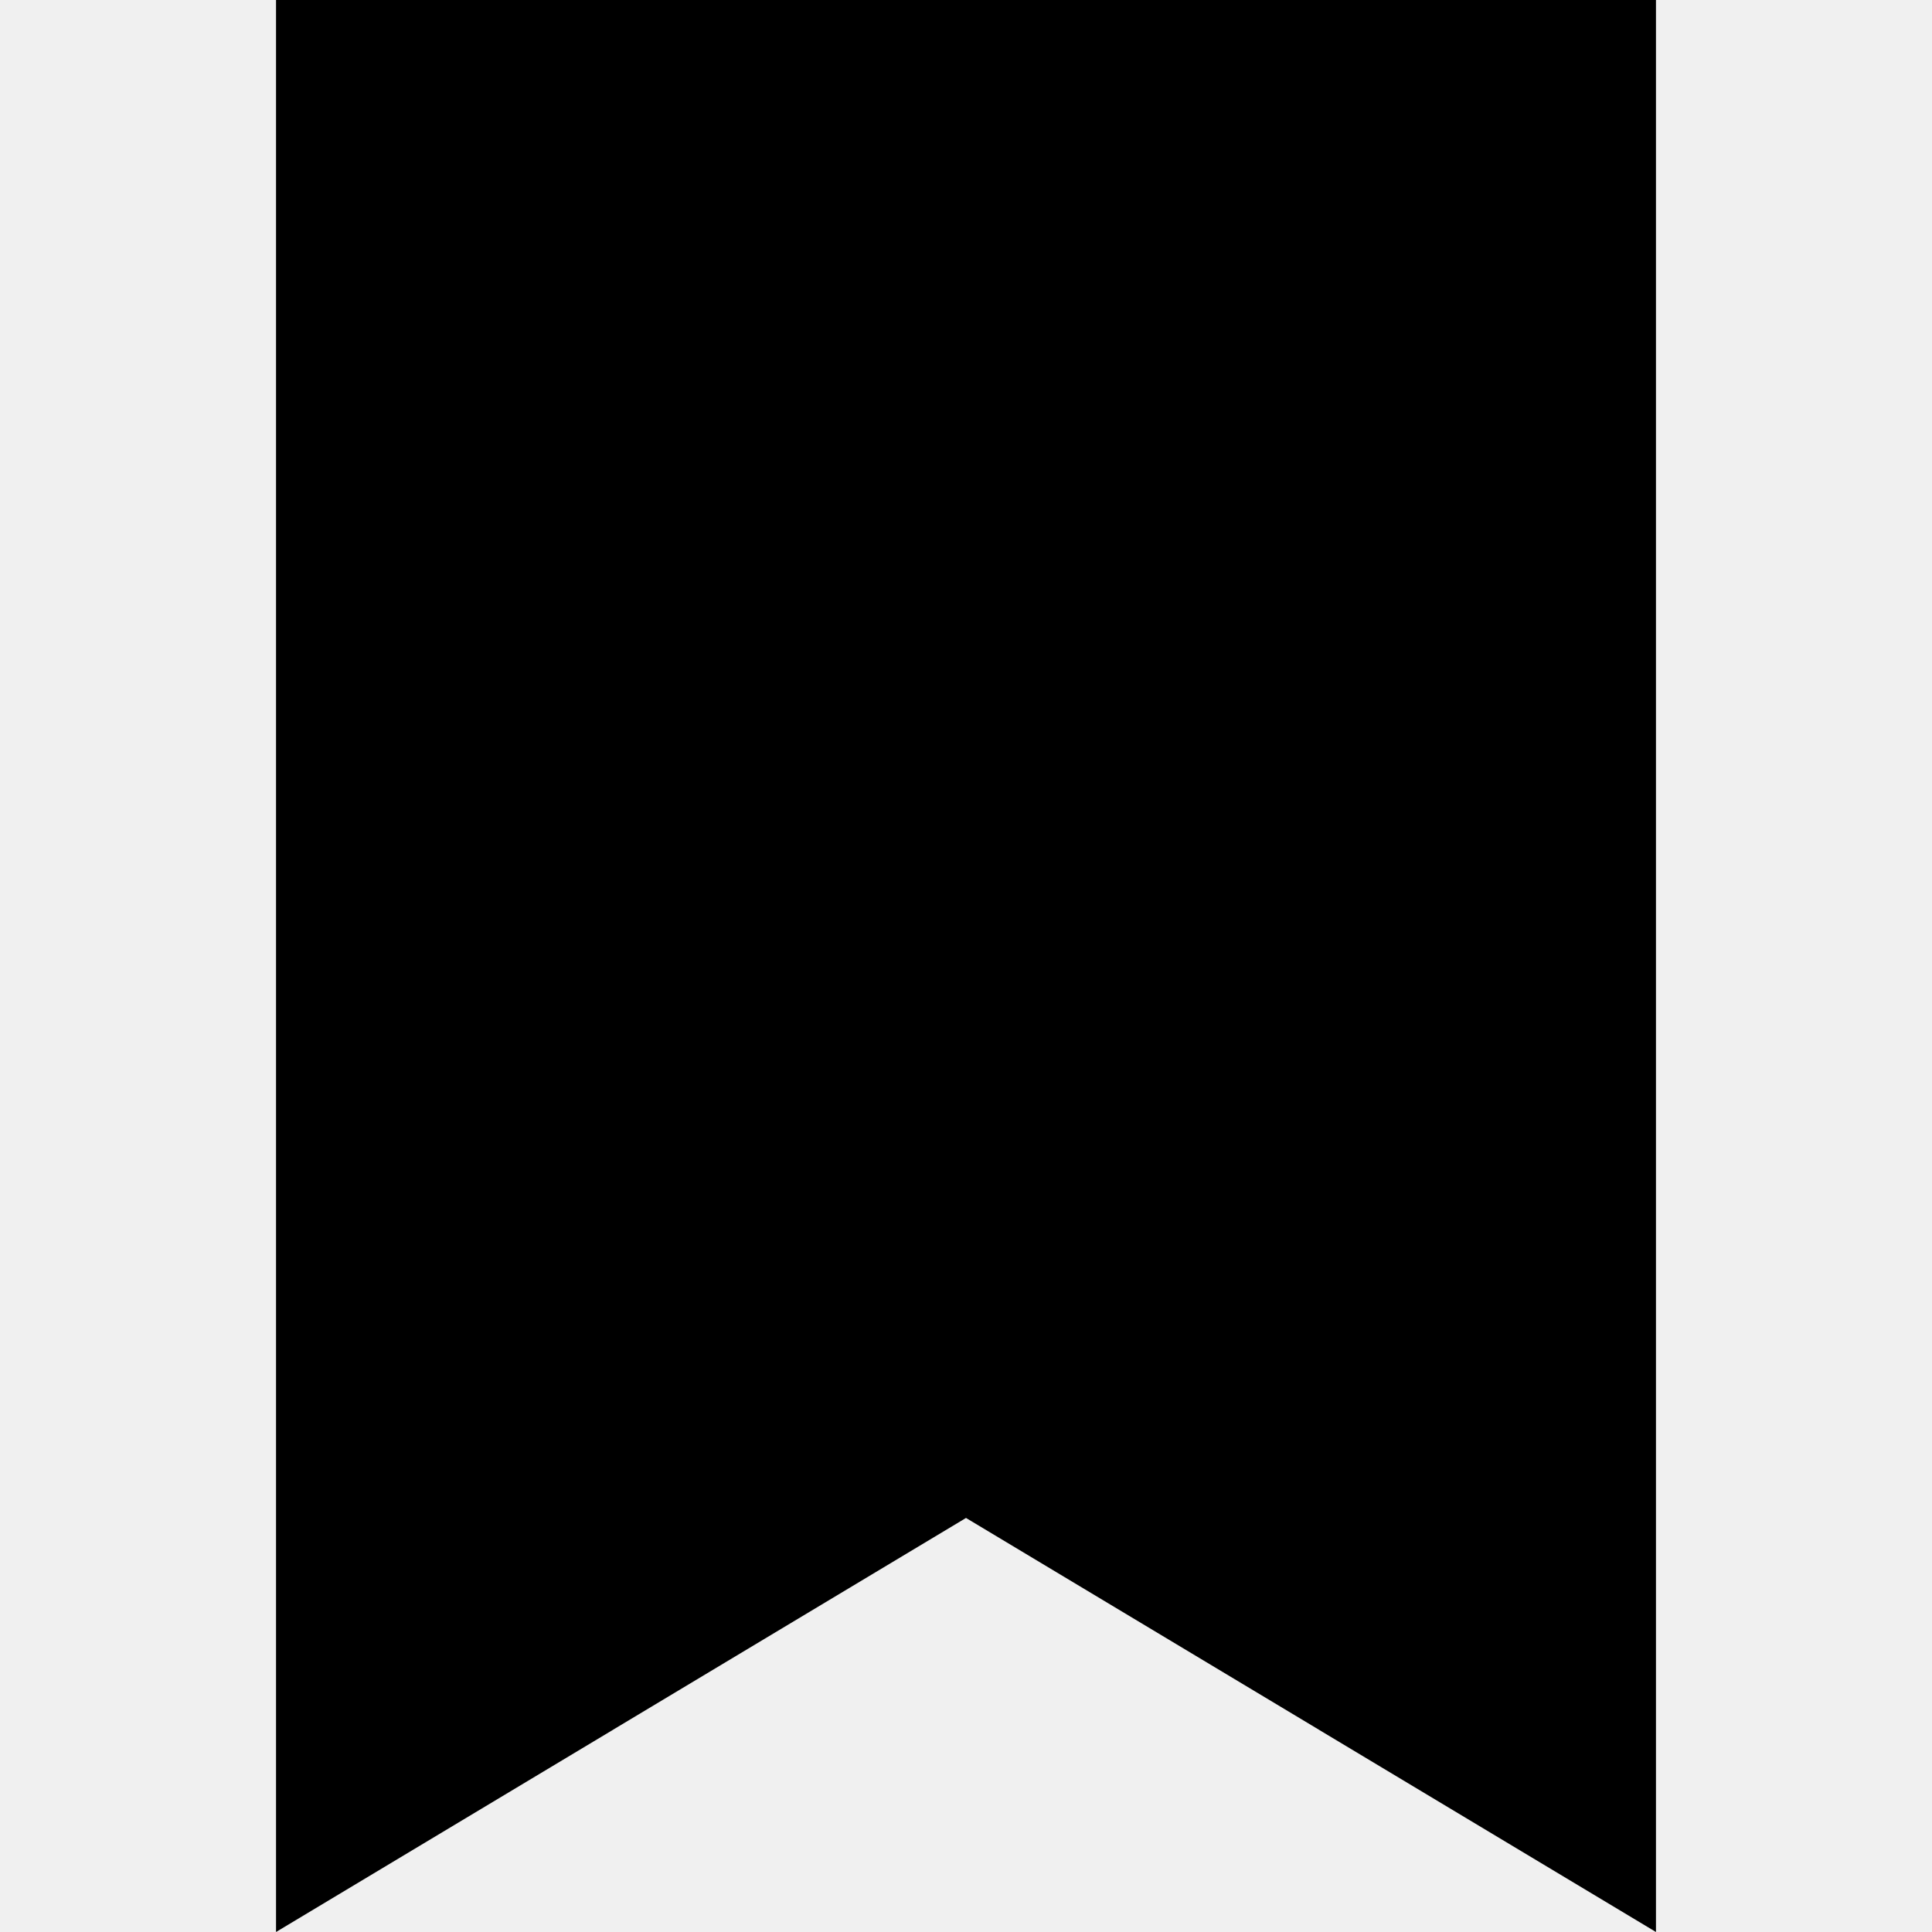
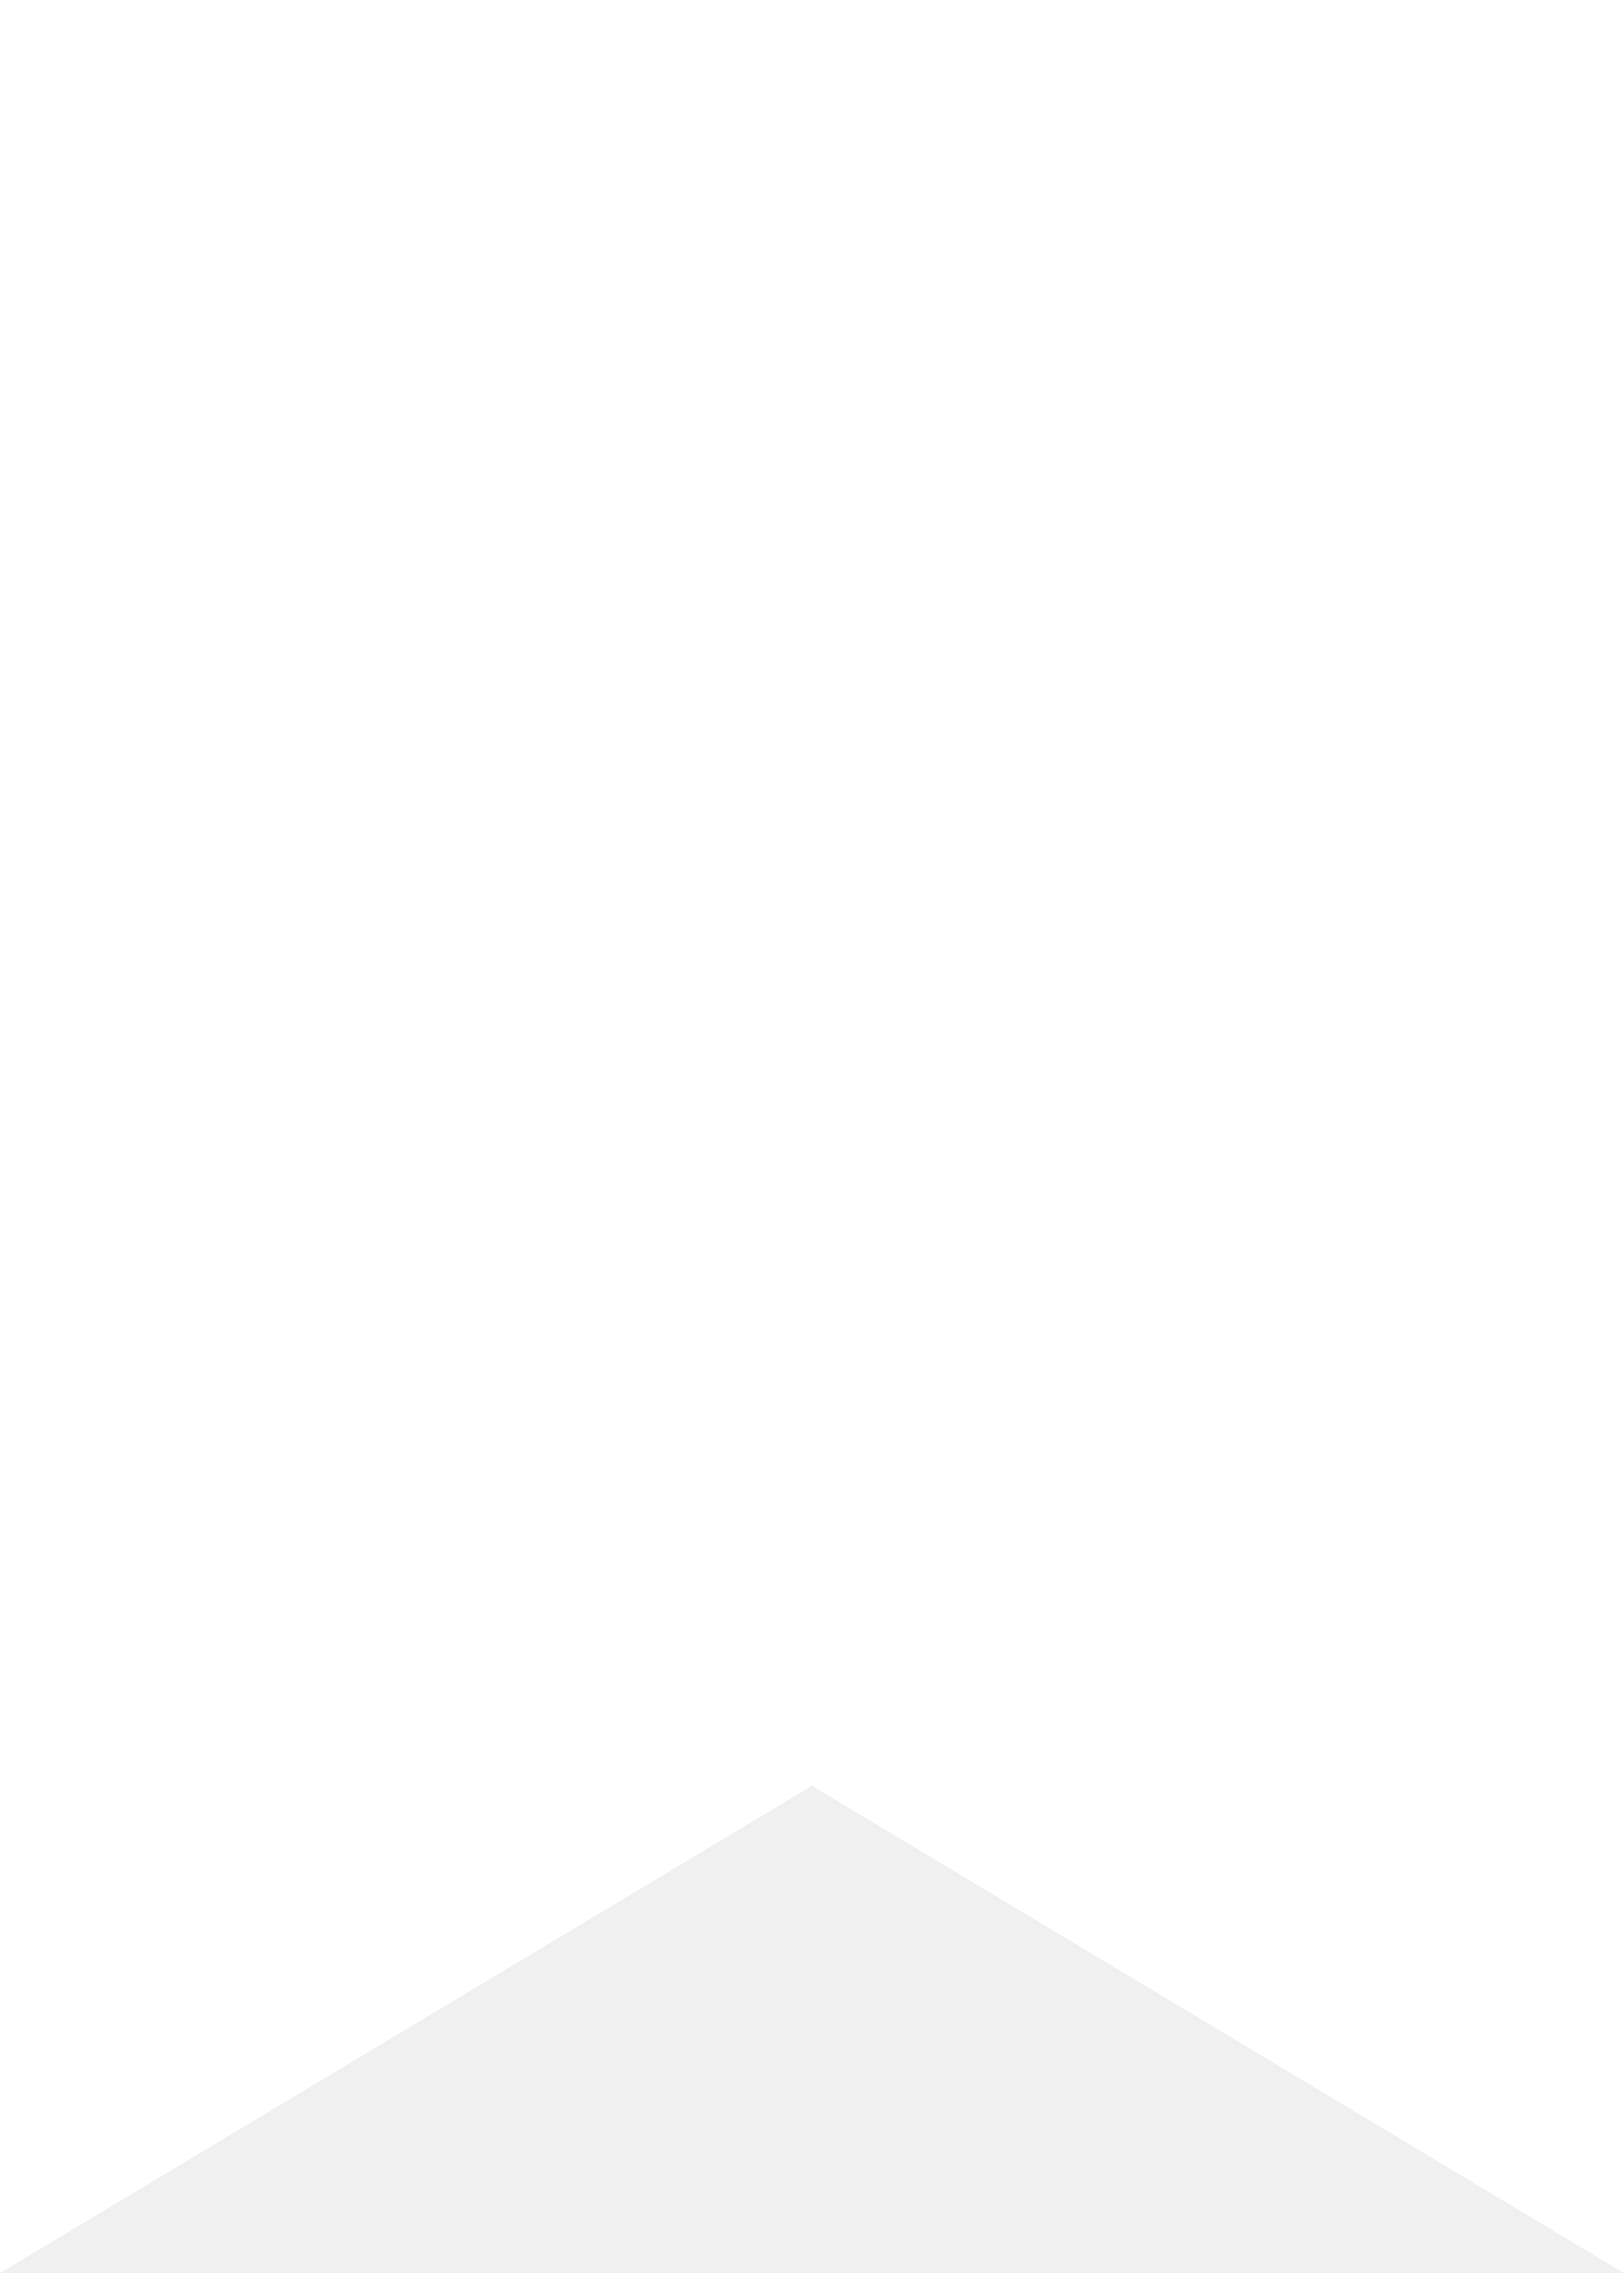
- <svg xmlns="http://www.w3.org/2000/svg" version="1.1" id="bookmark" x="0px" y="0px" width="32px" height="32px" viewBox="0 0 32 32" enable-background="new 0 0 32 32" xml:space="preserve">
-   <path d="M4.572,0h22.856v32L16,25.142L4.572,32V0z" />
+ <svg xmlns="http://www.w3.org/2000/svg" id="bookmark" viewBox="0 0 22.86 32">
+   <defs>
+     <style>.cls-1{fill:#fff;}</style>
+   </defs>
+   <path class="cls-1" d="M4.57,0H27.43V32L16,25.14,4.57,32Z" transform="translate(-4.57)" />
</svg>
